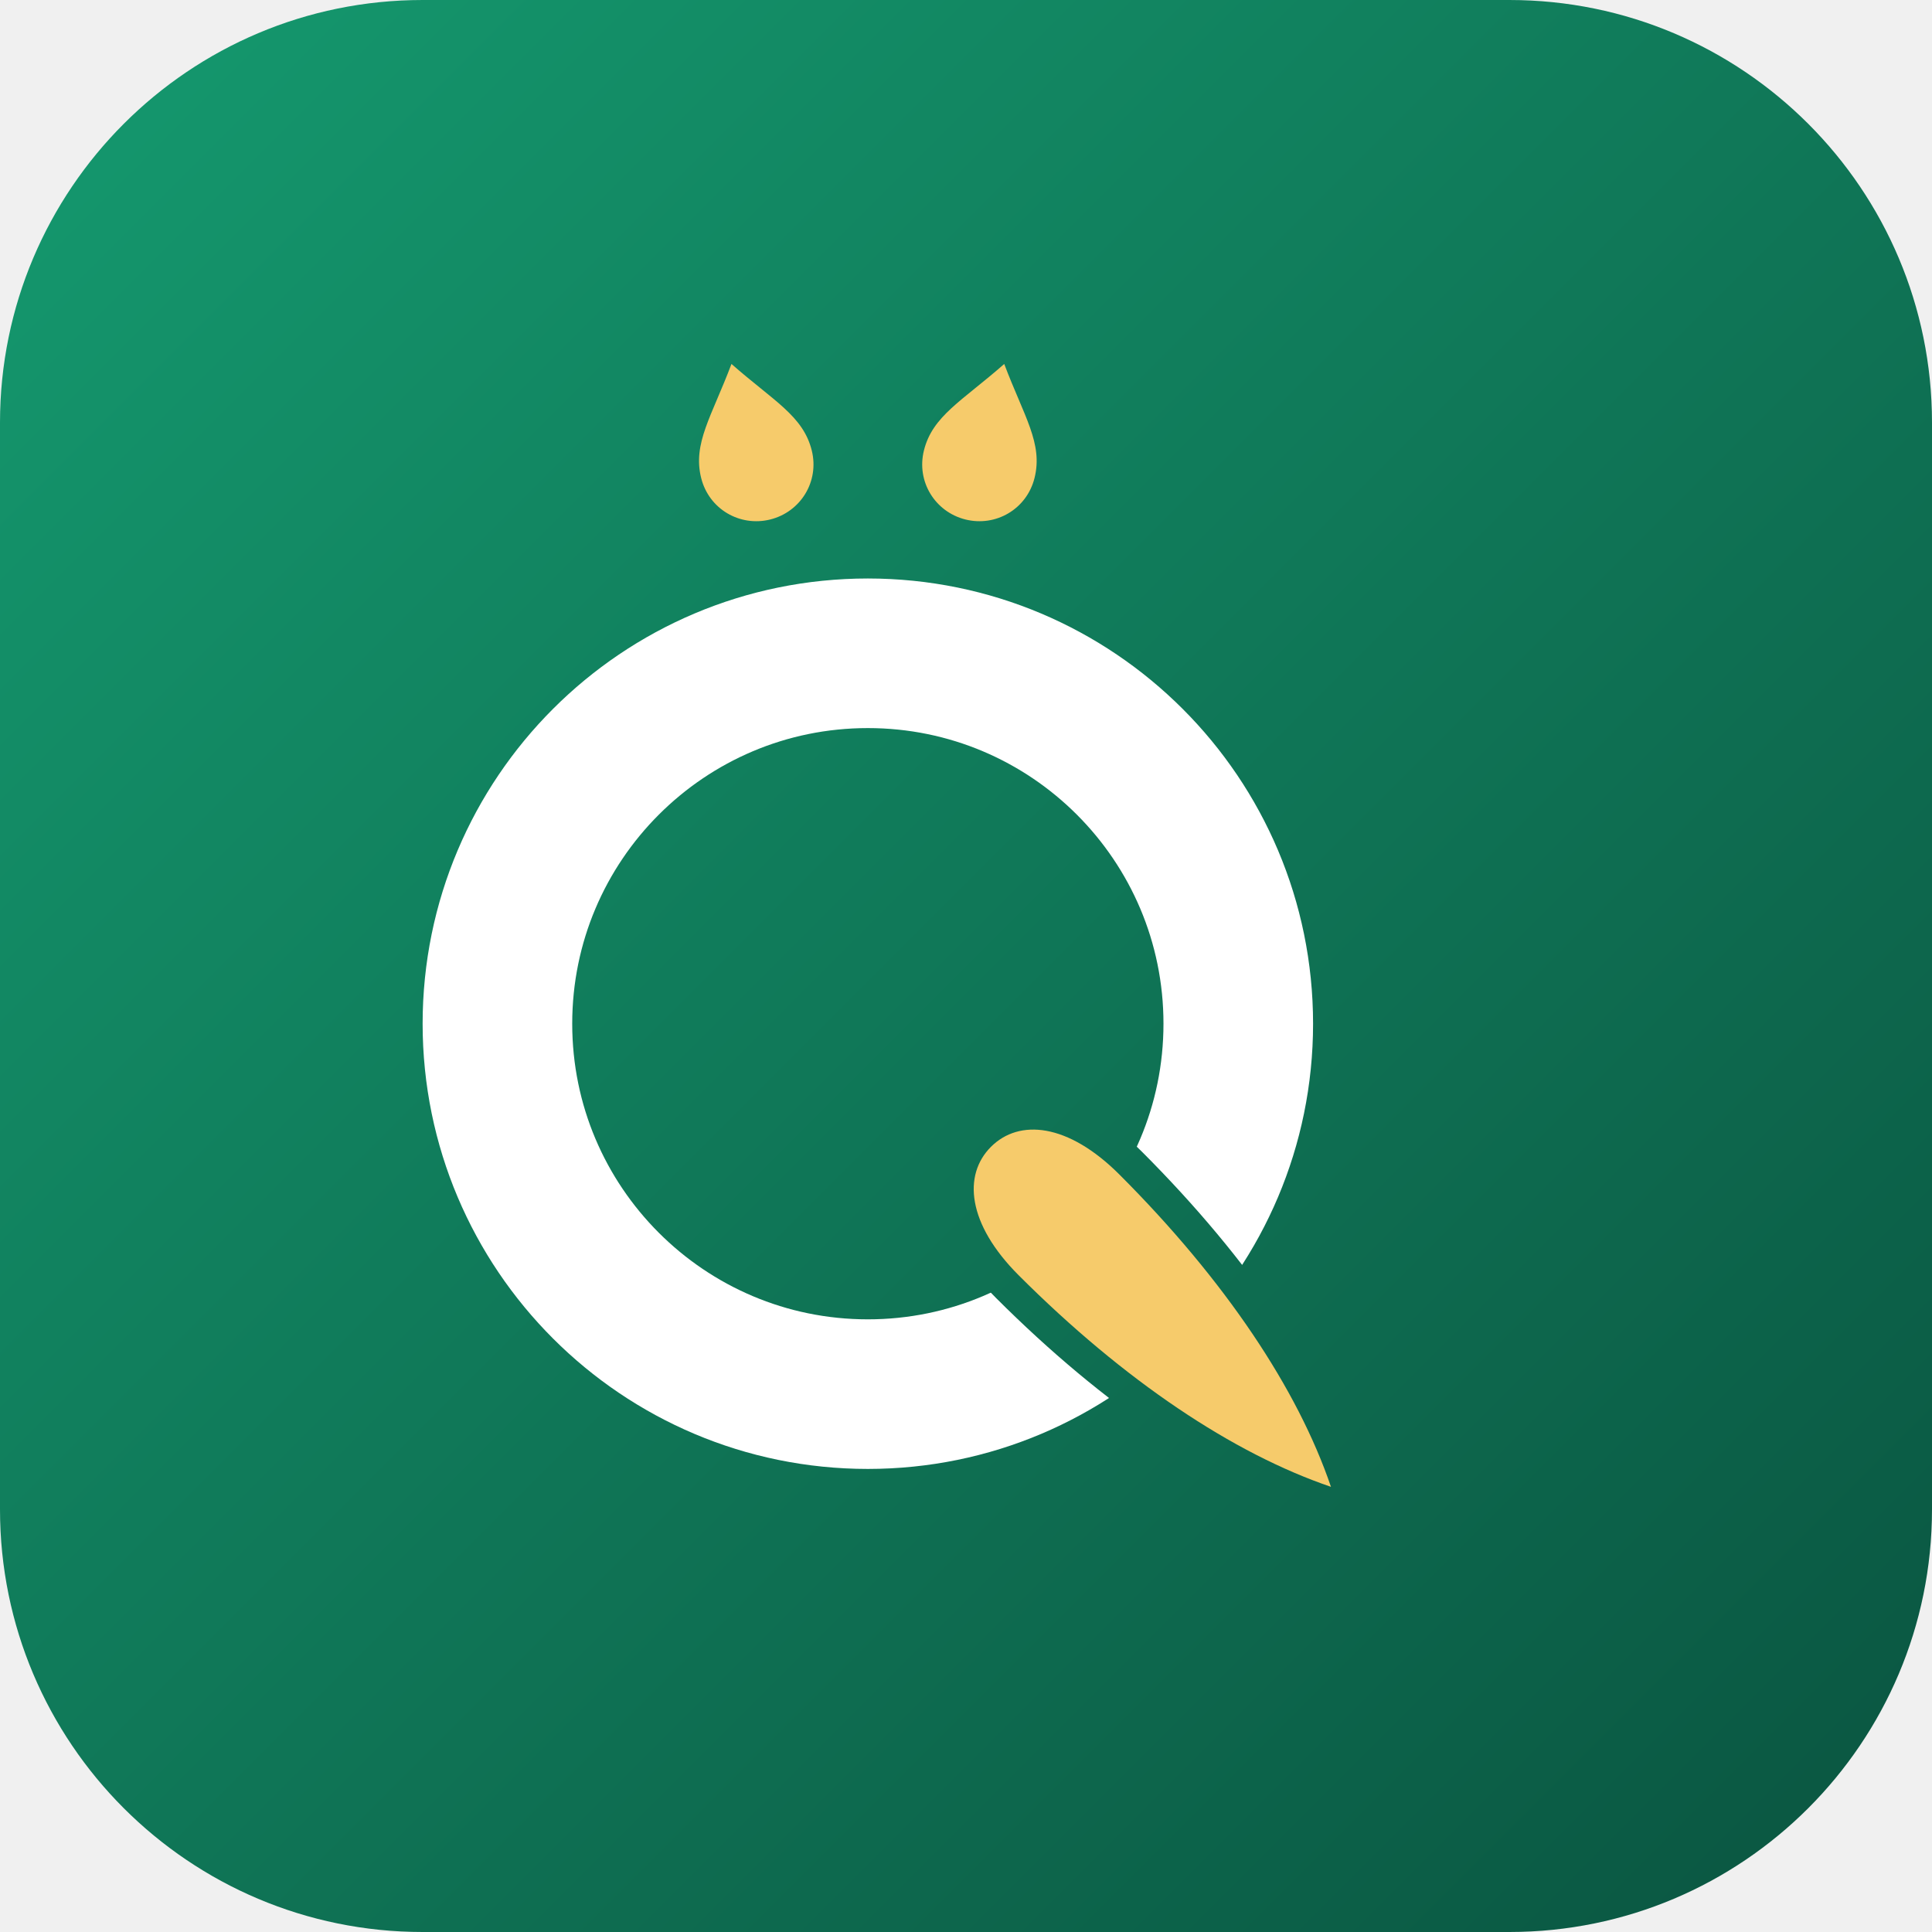
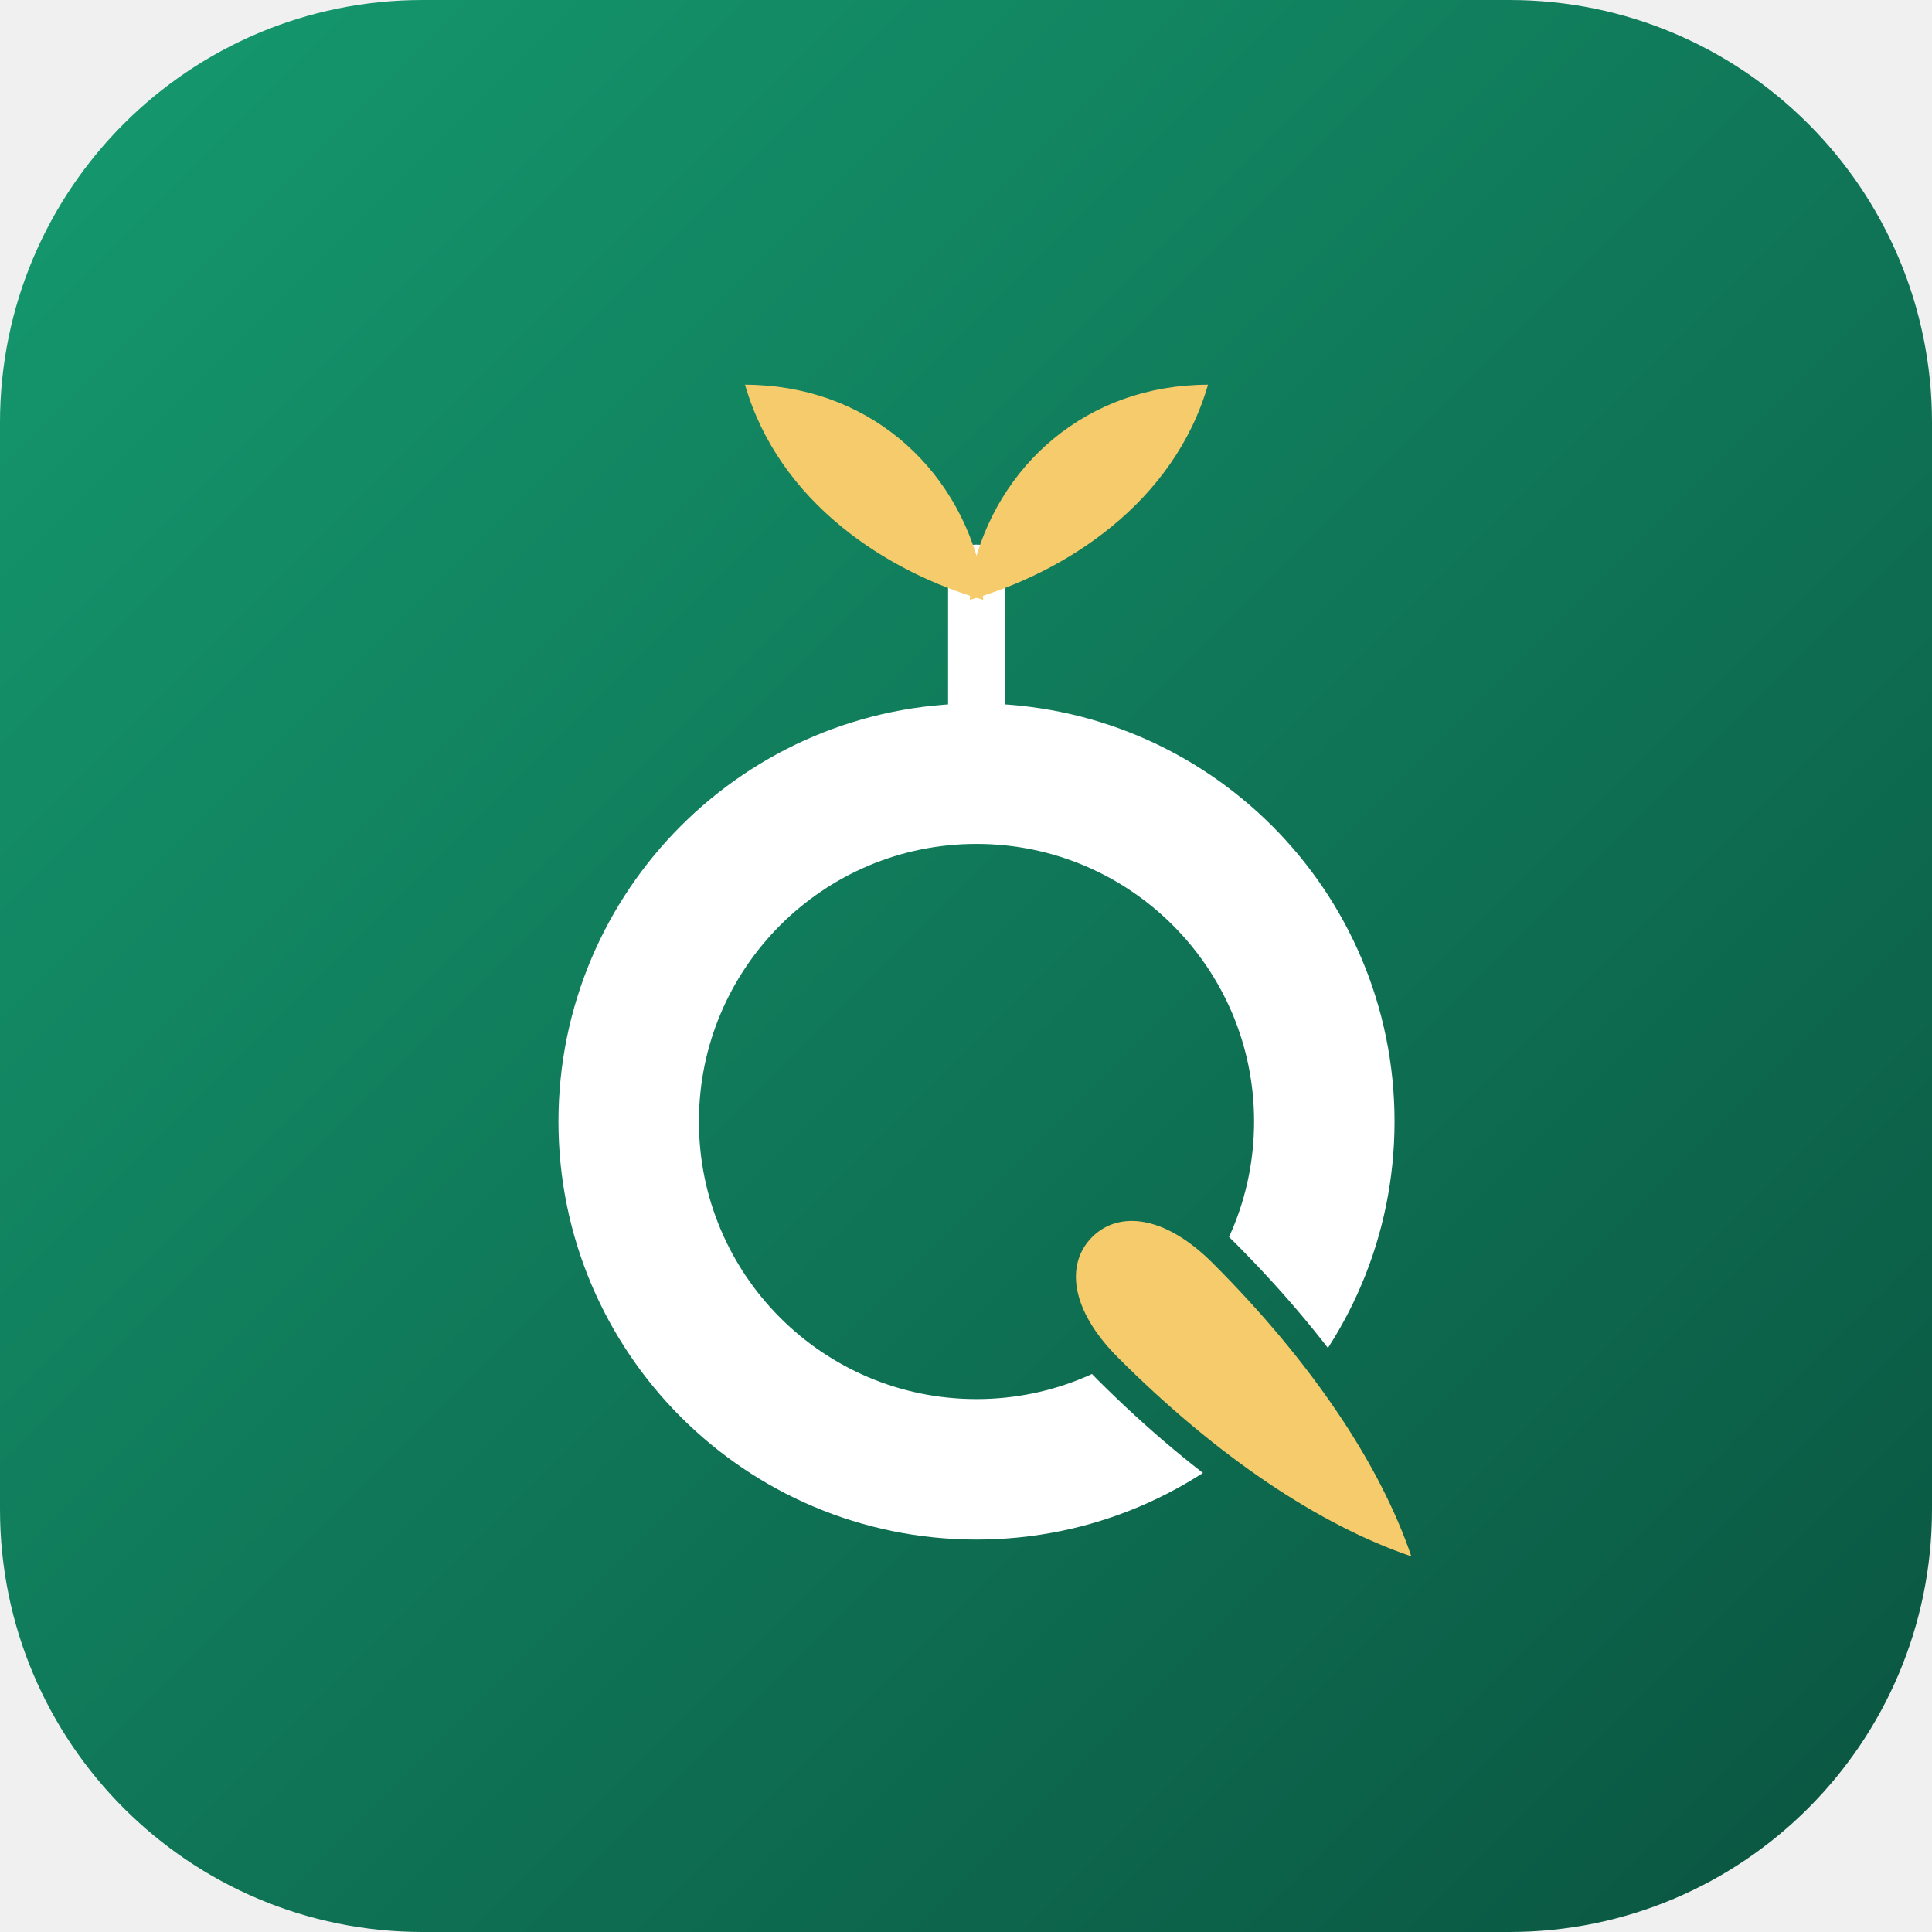
<svg xmlns="http://www.w3.org/2000/svg" viewBox="0 0 512 512" width="512" height="512" role="img">
  <defs>
-     <mask id="ma1" maskUnits="userSpaceOnUse" x="0" y="0" width="200" height="200">
+     <mask id="ma1" maskUnits="userSpaceOnUse" x="-20" y="-20" width="240" height="240">
      <rect x="-20" y="-20" width="240" height="240" fill="#fff" />
-       <g transform="matrix(0.70711 0.70711 0.70711 -0.70711 124 126)">
+       <g transform="matrix(0.70711 0.70711 0.70711 -0.70711 124 140)">
        <path d="M58,0 C45,6.4 27,10 6,10 C-4.2,10 -9.5,5.6 -9.5,0 C-9.5,-5.6 -4.2,-10 6,-10 C27,-10 45,-6.4 58,0 Z" fill="#000" stroke="#000" stroke-width="9" stroke-linejoin="round" />
      </g>
    </mask>
    <linearGradient id="bga1" x1="0" y1="0" x2="512" y2="512" gradientUnits="userSpaceOnUse">
      <stop offset="0" stop-color="#159A6F" />
      <stop offset="1" stop-color="#0A5440" />
    </linearGradient>
  </defs>
  <rect width="512" height="512" rx="112" fill="url(#bga1)" />
-   <g transform="translate(46.87 57.97) scale(1.88782)">
-     <g transform="translate(-3 11)">
-       <circle cx="100" cy="102" r="52" fill="none" stroke="#FFFFFF" stroke-width="21" mask="url(#ma1)" />
-       <g transform="matrix(0.70711 0.70711 0.70711 -0.70711 124 126)">
+   <g transform="translate(85.07 91.59) scale(1.77259)">
+     <g transform="translate(-2 0)">
+       <circle cx="100" cy="116" r="52" fill="none" stroke="#FFFFFF" stroke-width="21" mask="url(#ma1)" />
+       <path d="M100,60 C100,48 100,42 100,34" stroke="#FFFFFF" stroke-width="8.5" stroke-linecap="round" fill="none" />
+       <g transform="translate(99 38) rotate(4) scale(1.28)">
+         <path d="M0,0 C11,-4 23,-13 26,-27 C12,-26 2,-16 0,-3 Z" fill="#F6CB6B" />
+       </g>
+       <g transform="translate(101 38) rotate(-4) scale(-1.28 1.28)">
+         <path d="M0,0 C11,-4 23,-13 26,-27 C12,-26 2,-16 0,-3 Z" fill="#F6CB6B" />
+       </g>
+       <g transform="matrix(0.70711 0.70711 0.70711 -0.70711 124 140)">
        <path d="M58,0 C45,6.4 27,10 6,10 C-4.2,10 -9.5,5.6 -9.5,0 C-9.5,-5.6 -4.2,-10 6,-10 C27,-10 45,-6.4 58,0 Z" fill="#F6CB6B" />
-       </g>
-       <g transform="translate(84 22) rotate(-14)">
-         <path d="M0,-13 C4.5,-6.5 8,-3.5 8,1.5 C8,6 4.4,9.5 0,9.5 C-4.4,9.5 -8,6 -8,1.5 C-8,-3.5 -4.5,-6.5 0,-13 Z" fill="#F6CB6B" />
-       </g>
-       <g transform="translate(116 22) rotate(14)">
-         <path d="M0,-13 C4.5,-6.5 8,-3.5 8,1.5 C8,6 4.4,9.5 0,9.5 C-4.4,9.5 -8,6 -8,1.5 C-8,-3.5 -4.5,-6.5 0,-13 Z" fill="#F6CB6B" />
      </g>
    </g>
  </g>
</svg>
